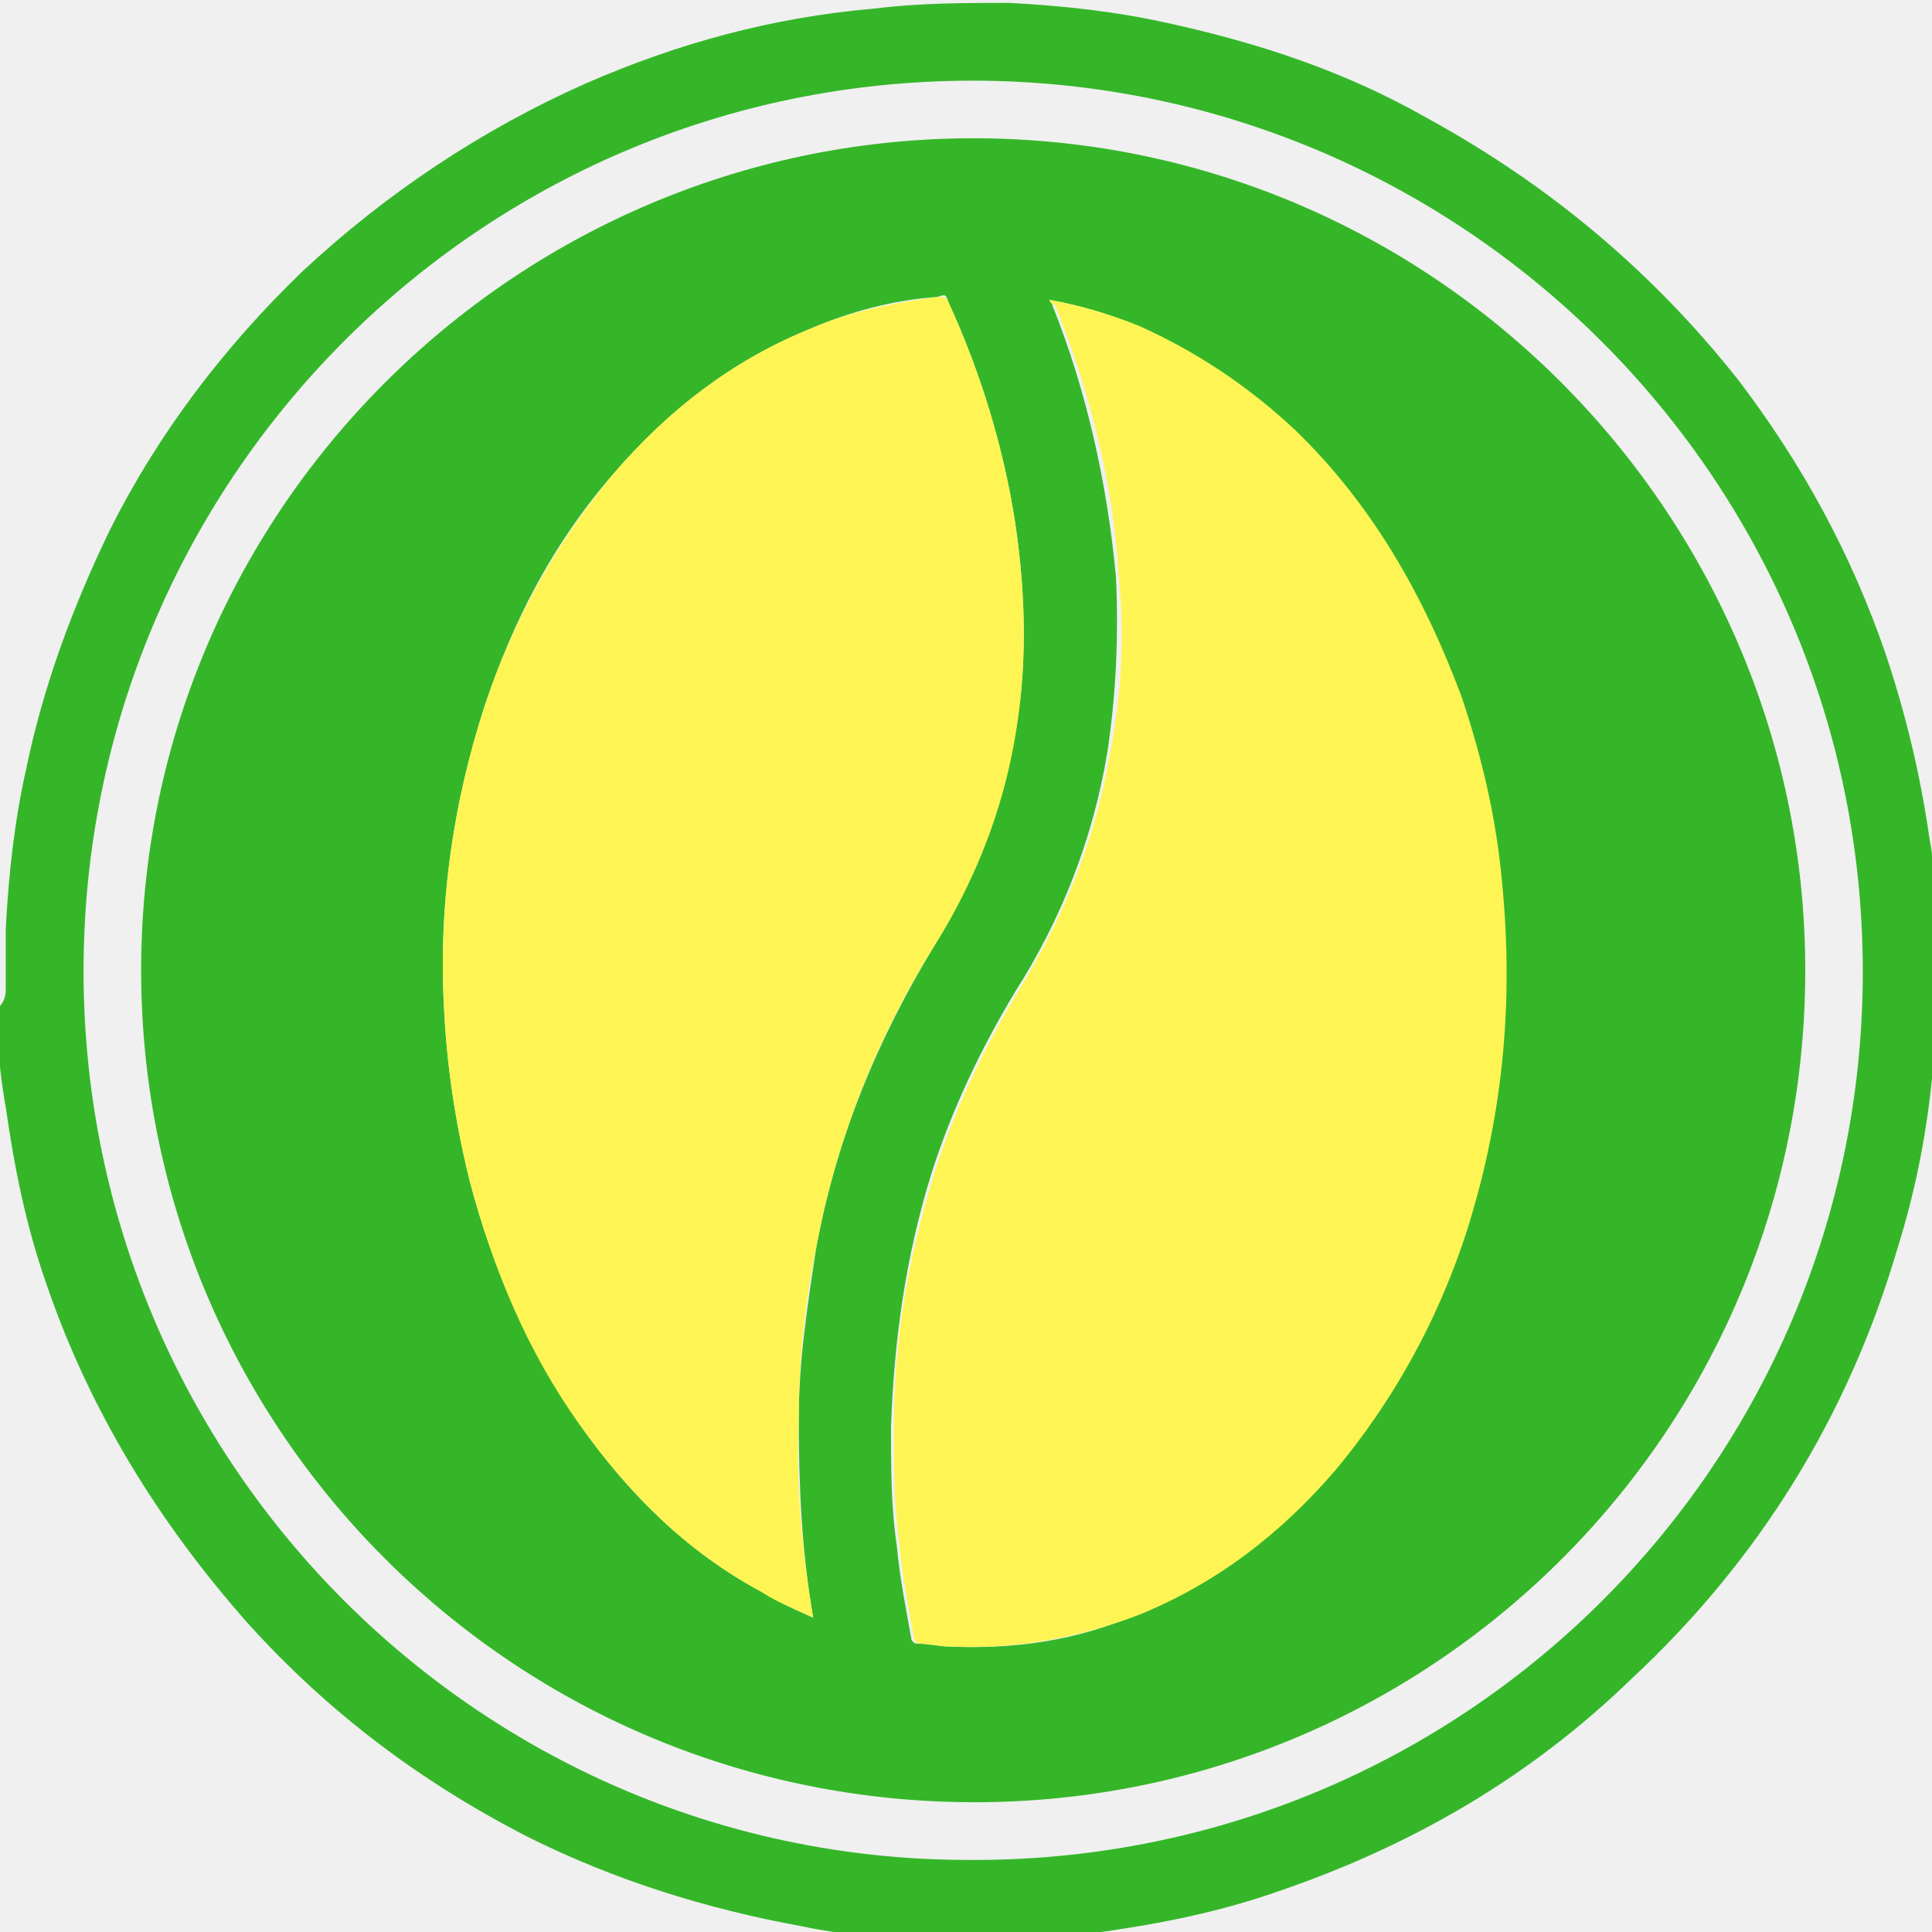
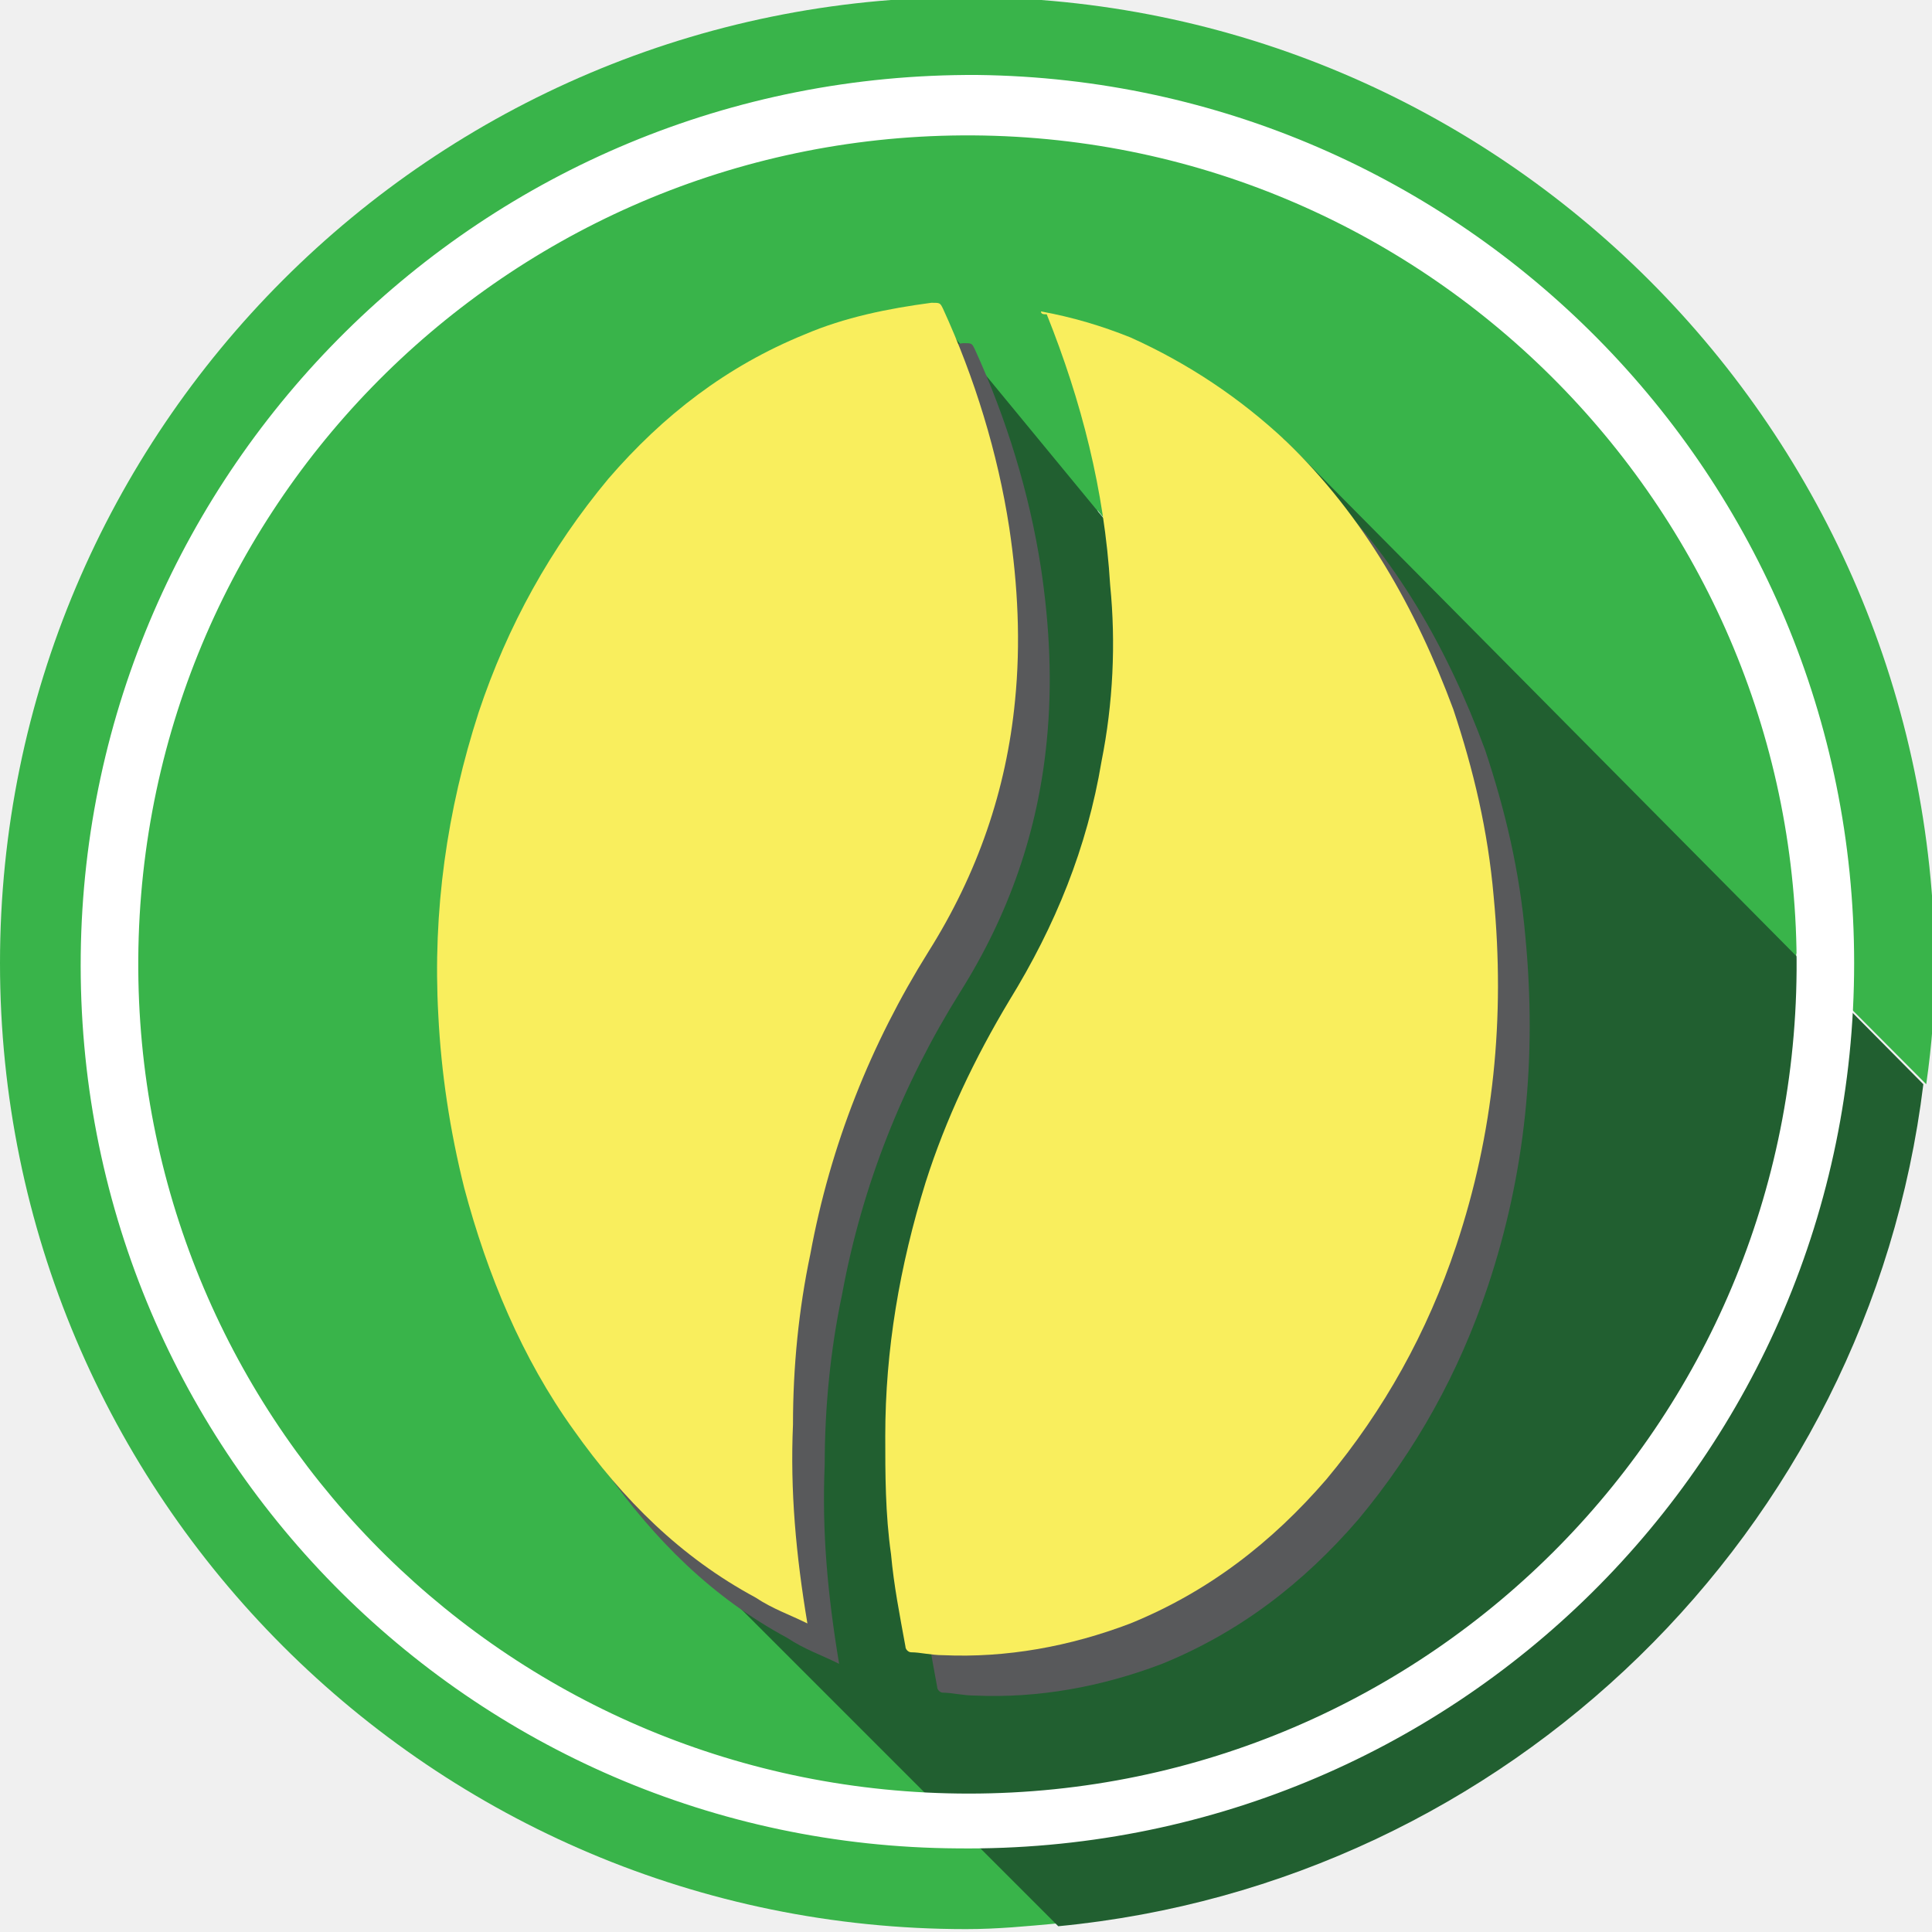
<svg xmlns="http://www.w3.org/2000/svg" version="1.1" id="Слой_1" x="0px" y="0px" viewBox="0 0 67 67" style="enable-background:new 0 0 67 67;" xml:space="preserve">
  <style type="text/css">
- 	.st0{fill:#35B629;}
- 	.st1{fill:#FEF554;}
+ 	.st0{fill:#FFFFFF;}
+ 	.st1{fill:#39B44A;}
+ 	.st2{fill:#215F30;}
+ 	.st3{fill:#58595B;}
+ 	.st4{fill:#F9EE5D;}
</style>
  <g>
-     <path class="st0" d="M0.2,34.2c0-0.4,0-0.7,0-1.1c0-0.3,0-0.5,0-0.8v-0.1c0.1-1.9,0.3-3.7,0.7-5.5c0.6-2.9,1.6-5.6,2.9-8.3   c1.7-3.4,4-6.4,6.7-9c2.9-2.7,6.2-4.9,9.8-6.5c3.2-1.4,6.5-2.3,10-2.6c1.6-0.2,3.2-0.2,4.7-0.2c1.9,0.1,3.7,0.3,5.5,0.7   c3.2,0.7,6.2,1.7,9,3.3c4.2,2.3,7.8,5.3,10.8,9.1c2.2,2.9,3.9,6,5.1,9.5c0.7,2.1,1.2,4.2,1.5,6.3c0.2,1.1,0.3,2.2,0.3,3.4   c0,0.3,0,0.5,0,0.8c0,0.4,0,0.7,0,1.1c0,0.3,0,0.5,0,0.8c0,0.8-0.1,1.5-0.2,2.3c-0.2,2-0.6,4-1.2,5.9c-1.7,5.8-4.8,10.8-9.2,14.9   c-3.5,3.4-7.6,5.8-12.3,7.4c-2,0.7-4,1.1-6.1,1.4c-1.1,0.2-2.2,0.3-3.4,0.3c-0.3,0-0.5,0-0.8,0c-0.4,0-0.7,0-1.1,0   c-0.3,0-0.5,0-0.8,0c-1.5-0.1-2.9-0.2-4.3-0.5c-3.3-0.6-6.5-1.6-9.5-3.1c-3.7-1.9-6.9-4.3-9.7-7.4c-3.1-3.5-5.5-7.4-7-11.8   c-0.7-2-1.1-4-1.4-6.1C0,37.3-0.1,36.2-0.1,35C0.2,34.7,0.2,34.5,0.2,34.2z M64.6,33.7c0-17-13.7-30.7-30.5-30.9   C16.9,2.6,3.1,16.4,2.9,33.3C2.7,50.5,16.5,64.4,33.4,64.5C50.7,64.7,64.6,50.8,64.6,33.7z" />
-     <path class="st1" d="M0.2,32.3L0.2,32.3c0,0.3,0,0.6,0,0.9C0.2,32.8,0.2,32.5,0.2,32.3z" />
-     <path class="st1" d="M0.2,35C0.2,35,0.2,35.1,0.2,35c0-0.2,0-0.5,0-0.8C0.2,34.5,0.2,34.7,0.2,35z" />
-     <path class="st0" d="M33.8,62.5C18,62.5,5.2,49.9,4.9,34.2C4.6,18.1,17.5,5.1,33.2,4.8c16.1-0.3,29.1,12.6,29.4,28.3   C62.9,49.4,49.8,62.5,33.8,62.5z M36.4,10.4c0,0.1,0.1,0.1,0.1,0.2c1.2,3,1.9,6.2,2.2,9.4c0.1,2.1,0,4.1-0.3,6.1   c-0.5,3-1.6,5.8-3.2,8.3c-1.2,2-2.2,4.1-2.9,6.3c-0.9,2.9-1.3,5.8-1.4,8.8c0,1.4,0,2.8,0.2,4.1c0.1,1.1,0.3,2.1,0.5,3.2   c0,0.1,0.1,0.2,0.2,0.2c0.4,0,0.8,0.1,1.1,0.1c2.3,0.1,4.4-0.2,6.5-1.1c2.7-1.1,5-2.8,6.8-5c2.1-2.4,3.5-5.1,4.5-8.1   c1.3-4,1.7-8.1,1.3-12.2c-0.2-2.2-0.7-4.4-1.4-6.5c-1.2-3.5-3.1-6.7-5.8-9.3c-1.6-1.5-3.4-2.8-5.4-3.6   C38.5,10.9,37.5,10.6,36.4,10.4z M28.2,56.1C28.2,56,28.2,56,28.2,56.1c-0.4-2.3-0.5-4.6-0.5-6.9c0-2,0.3-3.9,0.6-5.9   c0.7-3.8,2.1-7.2,4.1-10.5c1.7-2.7,2.6-5.6,3-8.7c0.2-2,0.1-4-0.2-6c-0.4-2.6-1.2-5.2-2.3-7.6c-0.1-0.3-0.1-0.3-0.4-0.2   c-1.5,0.1-3,0.5-4.4,1.1c-2.7,1.1-4.9,2.8-6.8,5c-2.1,2.4-3.5,5.1-4.5,8.1c-1.1,3.4-1.6,6.9-1.4,10.5c0.1,2,0.4,4,0.9,6   c0.8,3,2,5.8,3.8,8.4c1.7,2.4,3.7,4.4,6.3,5.8C26.9,55.5,27.5,55.8,28.2,56.1z" />
-     <path class="st1" d="M36.4,10.4c1.1,0.2,2.1,0.5,3.1,0.9c2,0.9,3.8,2.1,5.4,3.6c2.7,2.6,4.5,5.8,5.8,9.3c0.7,2.1,1.2,4.2,1.4,6.5   c0.4,4.2,0,8.2-1.3,12.2c-1,3-2.5,5.7-4.5,8.1c-1.9,2.2-4.1,3.9-6.8,5c-2.1,0.8-4.3,1.2-6.5,1.1c-0.4,0-0.8-0.1-1.1-0.1   c-0.1,0-0.2-0.1-0.2-0.2c-0.2-1.1-0.4-2.1-0.5-3.2C31,52.2,31,50.8,31,49.5c0-3,0.5-5.9,1.4-8.8c0.7-2.2,1.7-4.3,2.9-6.3   c1.6-2.6,2.7-5.3,3.2-8.3c0.4-2,0.5-4.1,0.3-6.1c-0.2-3.3-1-6.4-2.2-9.4C36.5,10.5,36.4,10.5,36.4,10.4z" />
-     <path class="st1" d="M28.2,56.1c-0.6-0.3-1.2-0.5-1.8-0.9c-2.6-1.4-4.6-3.4-6.3-5.8c-1.8-2.5-3-5.4-3.8-8.4c-0.5-2-0.8-4-0.9-6   c-0.2-3.6,0.3-7.1,1.4-10.5c1-3,2.5-5.7,4.5-8.1c1.9-2.2,4.1-3.9,6.8-5c1.4-0.6,2.9-0.9,4.4-1.1c0.3,0,0.3,0,0.4,0.2   c1.1,2.4,1.9,5,2.3,7.6c0.3,2,0.4,4,0.2,6c-0.3,3.1-1.3,6-3,8.7c-2,3.2-3.4,6.7-4.1,10.5c-0.4,1.9-0.6,3.9-0.6,5.9   C27.6,51.5,27.8,53.7,28.2,56.1C28.2,56,28.2,56,28.2,56.1z" />
+     <path class="st0" d="M38.4,20.3c0.1,2.1,0,4.1-0.3,6.1c-0.5,3-1.6,5.8-3.2,8.3c-1.2,2-2.2,4.1-2.9,6.3c-0.9,2.9-1.3,5.8-1.4,8.8   c0,1.4,0,2.8,0.2,4.1c0.1,1.1,0.3,2.1,0.5,3.2c0,0.1,0.1,0.2,0.2,0.2c0.4,0,0.8,0.1,1.1,0.1c2.3,0.1,4.4-0.2,6.5-1.1   c2.7-1.1,5-2.8,6.8-5c2.1-2.4,3.5-5.1,4.5-8.1c1.3-4,1.7-8.1,1.3-12.1c-0.2-2.2-0.7-4.4-1.4-6.5c-1.2-3.5-3.1-6.7-5.8-9.3   c-1.6-1.5-3.4-2.8-5.4-3.6c-0.9-0.4-1.9-0.7-3-0.9c0,0.1,0.1,0.1,0.1,0.2C37.4,13.9,38.1,17.1,38.4,20.3z" />
+     <path class="st0" d="M16.1,41.2c0.8,3,2,5.8,3.8,8.4c1.7,2.4,3.7,4.4,6.3,5.8c0.5,0.3,1.1,0.6,1.8,0.9c-0.4-2.3-0.5-4.6-0.5-6.9   c0-2,0.3-3.9,0.6-5.9c0.7-3.8,2.1-7.2,4.1-10.5c1.7-2.7,2.6-5.6,3-8.7c0.2-2,0.1-4-0.2-6c-0.4-2.6-1.2-5.2-2.3-7.6   c-0.1-0.3-0.1-0.3-0.4-0.2c-1.5,0.1-3,0.5-4.4,1.1c-2.7,1.1-4.9,2.8-6.8,5c-2.1,2.4-3.5,5.1-4.5,8.1c-1.1,3.4-1.6,6.9-1.4,10.5   C15.3,37.2,15.6,39.2,16.1,41.2z" />
+     <path class="st1" d="M33.6,62.6c15.9,0,29-13,28.7-29.3C61.9,17.7,49,4.9,33,5.2C17.3,5.5,4.5,18.4,4.8,34.5   C5.1,50.1,17.8,62.6,33.6,62.6z M39.1,11.7c2,0.8,3.8,2.1,5.4,3.6c2.7,2.6,4.6,5.8,5.8,9.3c0.7,2.1,1.2,4.3,1.4,6.5   c0.4,4.1,0,8.2-1.3,12.1c-1,3-2.4,5.7-4.5,8.1c-1.8,2.2-4.1,3.9-6.8,5c-2.1,0.9-4.2,1.2-6.5,1.1c-0.3,0-0.7-0.1-1.1-0.1   c-0.1,0-0.2-0.1-0.2-0.2c-0.2-1.1-0.4-2.1-0.5-3.2c-0.2-1.3-0.2-2.7-0.2-4.1c0.1-3,0.5-5.9,1.4-8.8c0.7-2.2,1.7-4.3,2.9-6.3   c1.6-2.5,2.7-5.3,3.2-8.3c0.3-2,0.4-4,0.3-6.1c-0.3-3.2-1-6.4-2.2-9.4c0-0.1-0.1-0.1-0.1-0.2C37.2,11,38.2,11.3,39.1,11.7z    M16.6,24.8c1-3,2.4-5.7,4.5-8.1c1.9-2.2,4.1-3.9,6.8-5c1.4-0.6,2.9-1,4.4-1.1c0.3-0.1,0.3-0.1,0.4,0.2c1.1,2.4,1.9,5,2.3,7.6   c0.3,2,0.4,4,0.2,6c-0.4,3.1-1.3,6-3,8.7c-2,3.3-3.4,6.7-4.1,10.5c-0.3,2-0.6,3.9-0.6,5.9c0,2.3,0.1,4.6,0.5,6.9c0-0.1,0-0.1,0-0.1   s0,0,0,0.1c-0.7-0.3-1.3-0.6-1.8-0.9c-2.6-1.4-4.6-3.4-6.3-5.8c-1.8-2.6-3-5.4-3.8-8.4c-0.5-2-0.8-4-0.9-6   C15,31.7,15.5,28.2,16.6,24.8z" />
+     <path class="st1" d="M32.3,10.7l8.4,10.2l3.9-5.6l22.2,22.3c0.2-1.4,0.3-2.7,0.3-4.1C67,14.9,52-0.1,33.5-0.1S0,14.9,0,33.4   s15,33.5,33.5,33.5c1.1,0,2.1-0.1,3.2-0.2L21.5,51.6L32.3,10.7z" />
+     <path class="st2" d="M66.7,37.6L44.5,15.2l-3.9,5.6l-8.4-10.2l-10.7,41l15.2,15.2C52.3,65.3,64.8,53.1,66.7,37.6z" />
+     <g>
+       <path class="st3" d="M37.2,12.2c1.1,0.2,2.1,0.5,3.1,0.9c2,0.9,3.8,2.1,5.4,3.6c2.7,2.6,4.5,5.8,5.8,9.3c0.7,2.1,1.2,4.2,1.4,6.5    c0.4,4.2,0,8.2-1.3,12.1c-1,3-2.5,5.7-4.5,8.1c-1.9,2.2-4.1,3.9-6.8,5c-2.1,0.8-4.3,1.2-6.5,1.1c-0.4,0-0.8-0.1-1.1-0.1    c-0.1,0-0.2-0.1-0.2-0.2c-0.2-1.1-0.4-2.1-0.5-3.2c-0.2-1.4-0.2-2.8-0.2-4.1c0-3,0.5-5.9,1.4-8.8c0.7-2.2,1.7-4.3,2.9-6.3    c1.6-2.6,2.7-5.3,3.2-8.3c0.4-2,0.5-4.1,0.3-6.1c-0.2-3.3-1-6.4-2.2-9.4C37.3,12.3,37.2,12.3,37.2,12.2z" />
+       <path class="st3" d="M29.1,57.7c-0.6-0.3-1.2-0.5-1.8-0.9c-2.6-1.4-4.6-3.4-6.3-5.8c-1.8-2.5-3-5.4-3.8-8.4c-0.5-2-0.8-4-0.9-6    c-0.2-3.6,0.3-7.1,1.4-10.5c1-3,2.5-5.7,4.5-8.1c1.9-2.2,4.1-3.9,6.8-5c1.4-0.6,2.9-0.9,4.4-1.1c0.3,0,0.3,0,0.4,0.2    c1.1,2.4,1.9,5,2.3,7.6c0.3,2,0.4,4,0.2,6c-0.3,3.1-1.3,6-3,8.7c-2,3.2-3.4,6.7-4.1,10.5c-0.4,1.9-0.6,3.9-0.6,5.9    C28.5,53.1,28.7,55.3,29.1,57.7C29.1,57.6,29.1,57.6,29.1,57.7z" />
+     </g>
+     <g>
+       <path class="st4" d="M36.1,10.8c1.1,0.2,2.1,0.5,3.1,0.9c2,0.9,3.8,2.1,5.4,3.6c2.7,2.6,4.5,5.8,5.8,9.3c0.7,2.1,1.2,4.2,1.4,6.5    c0.4,4.2,0,8.2-1.3,12.1c-1,3-2.5,5.7-4.5,8.1c-1.9,2.2-4.1,3.9-6.8,5c-2.1,0.8-4.3,1.2-6.5,1.1c-0.4,0-0.8-0.1-1.1-0.1    c-0.1,0-0.2-0.1-0.2-0.2c-0.2-1.1-0.4-2.1-0.5-3.2c-0.2-1.4-0.2-2.8-0.2-4.1c0-3,0.5-5.9,1.4-8.8c0.7-2.2,1.7-4.3,2.9-6.3    c1.6-2.6,2.7-5.3,3.2-8.3c0.4-2,0.5-4.1,0.3-6.1c-0.2-3.3-1-6.4-2.2-9.4C36.2,10.9,36.1,10.9,36.1,10.8z" />
+       <path class="st4" d="M28,56.3c-0.6-0.3-1.2-0.5-1.8-0.9c-2.6-1.4-4.6-3.4-6.3-5.8c-1.8-2.5-3-5.4-3.8-8.4c-0.5-2-0.8-4-0.9-6    c-0.2-3.6,0.3-7.1,1.4-10.5c1-3,2.5-5.7,4.5-8.1c1.9-2.2,4.1-3.9,6.8-5c1.4-0.6,2.9-0.9,4.4-1.1c0.3,0,0.3,0,0.4,0.2    c1.1,2.4,1.9,5,2.3,7.6c0.3,2,0.4,4,0.2,6c-0.3,3.1-1.3,6-3,8.7c-2,3.2-3.4,6.7-4.1,10.5c-0.4,1.9-0.6,3.9-0.6,5.9    C27.4,51.7,27.6,53.9,28,56.3C28,56.2,28,56.2,28,56.3z" />
+     </g>
  </g>
+   <path class="st0" d="M33.2,64.1c17.2,0.2,31.1-13.6,31.1-30.7c0-16.9-13.6-30.6-30.4-30.8C16.7,2.5,3,16.3,2.8,33.1  C2.6,50.2,16.3,64,33.2,64.1z M33,4.7c16-0.3,29,12.5,29.3,28.2c0.3,16.2-12.7,29.3-28.7,29.3C17.8,62.2,5.1,49.6,4.8,34  C4.5,17.9,17.3,5,33,4.7z" />
</svg>
